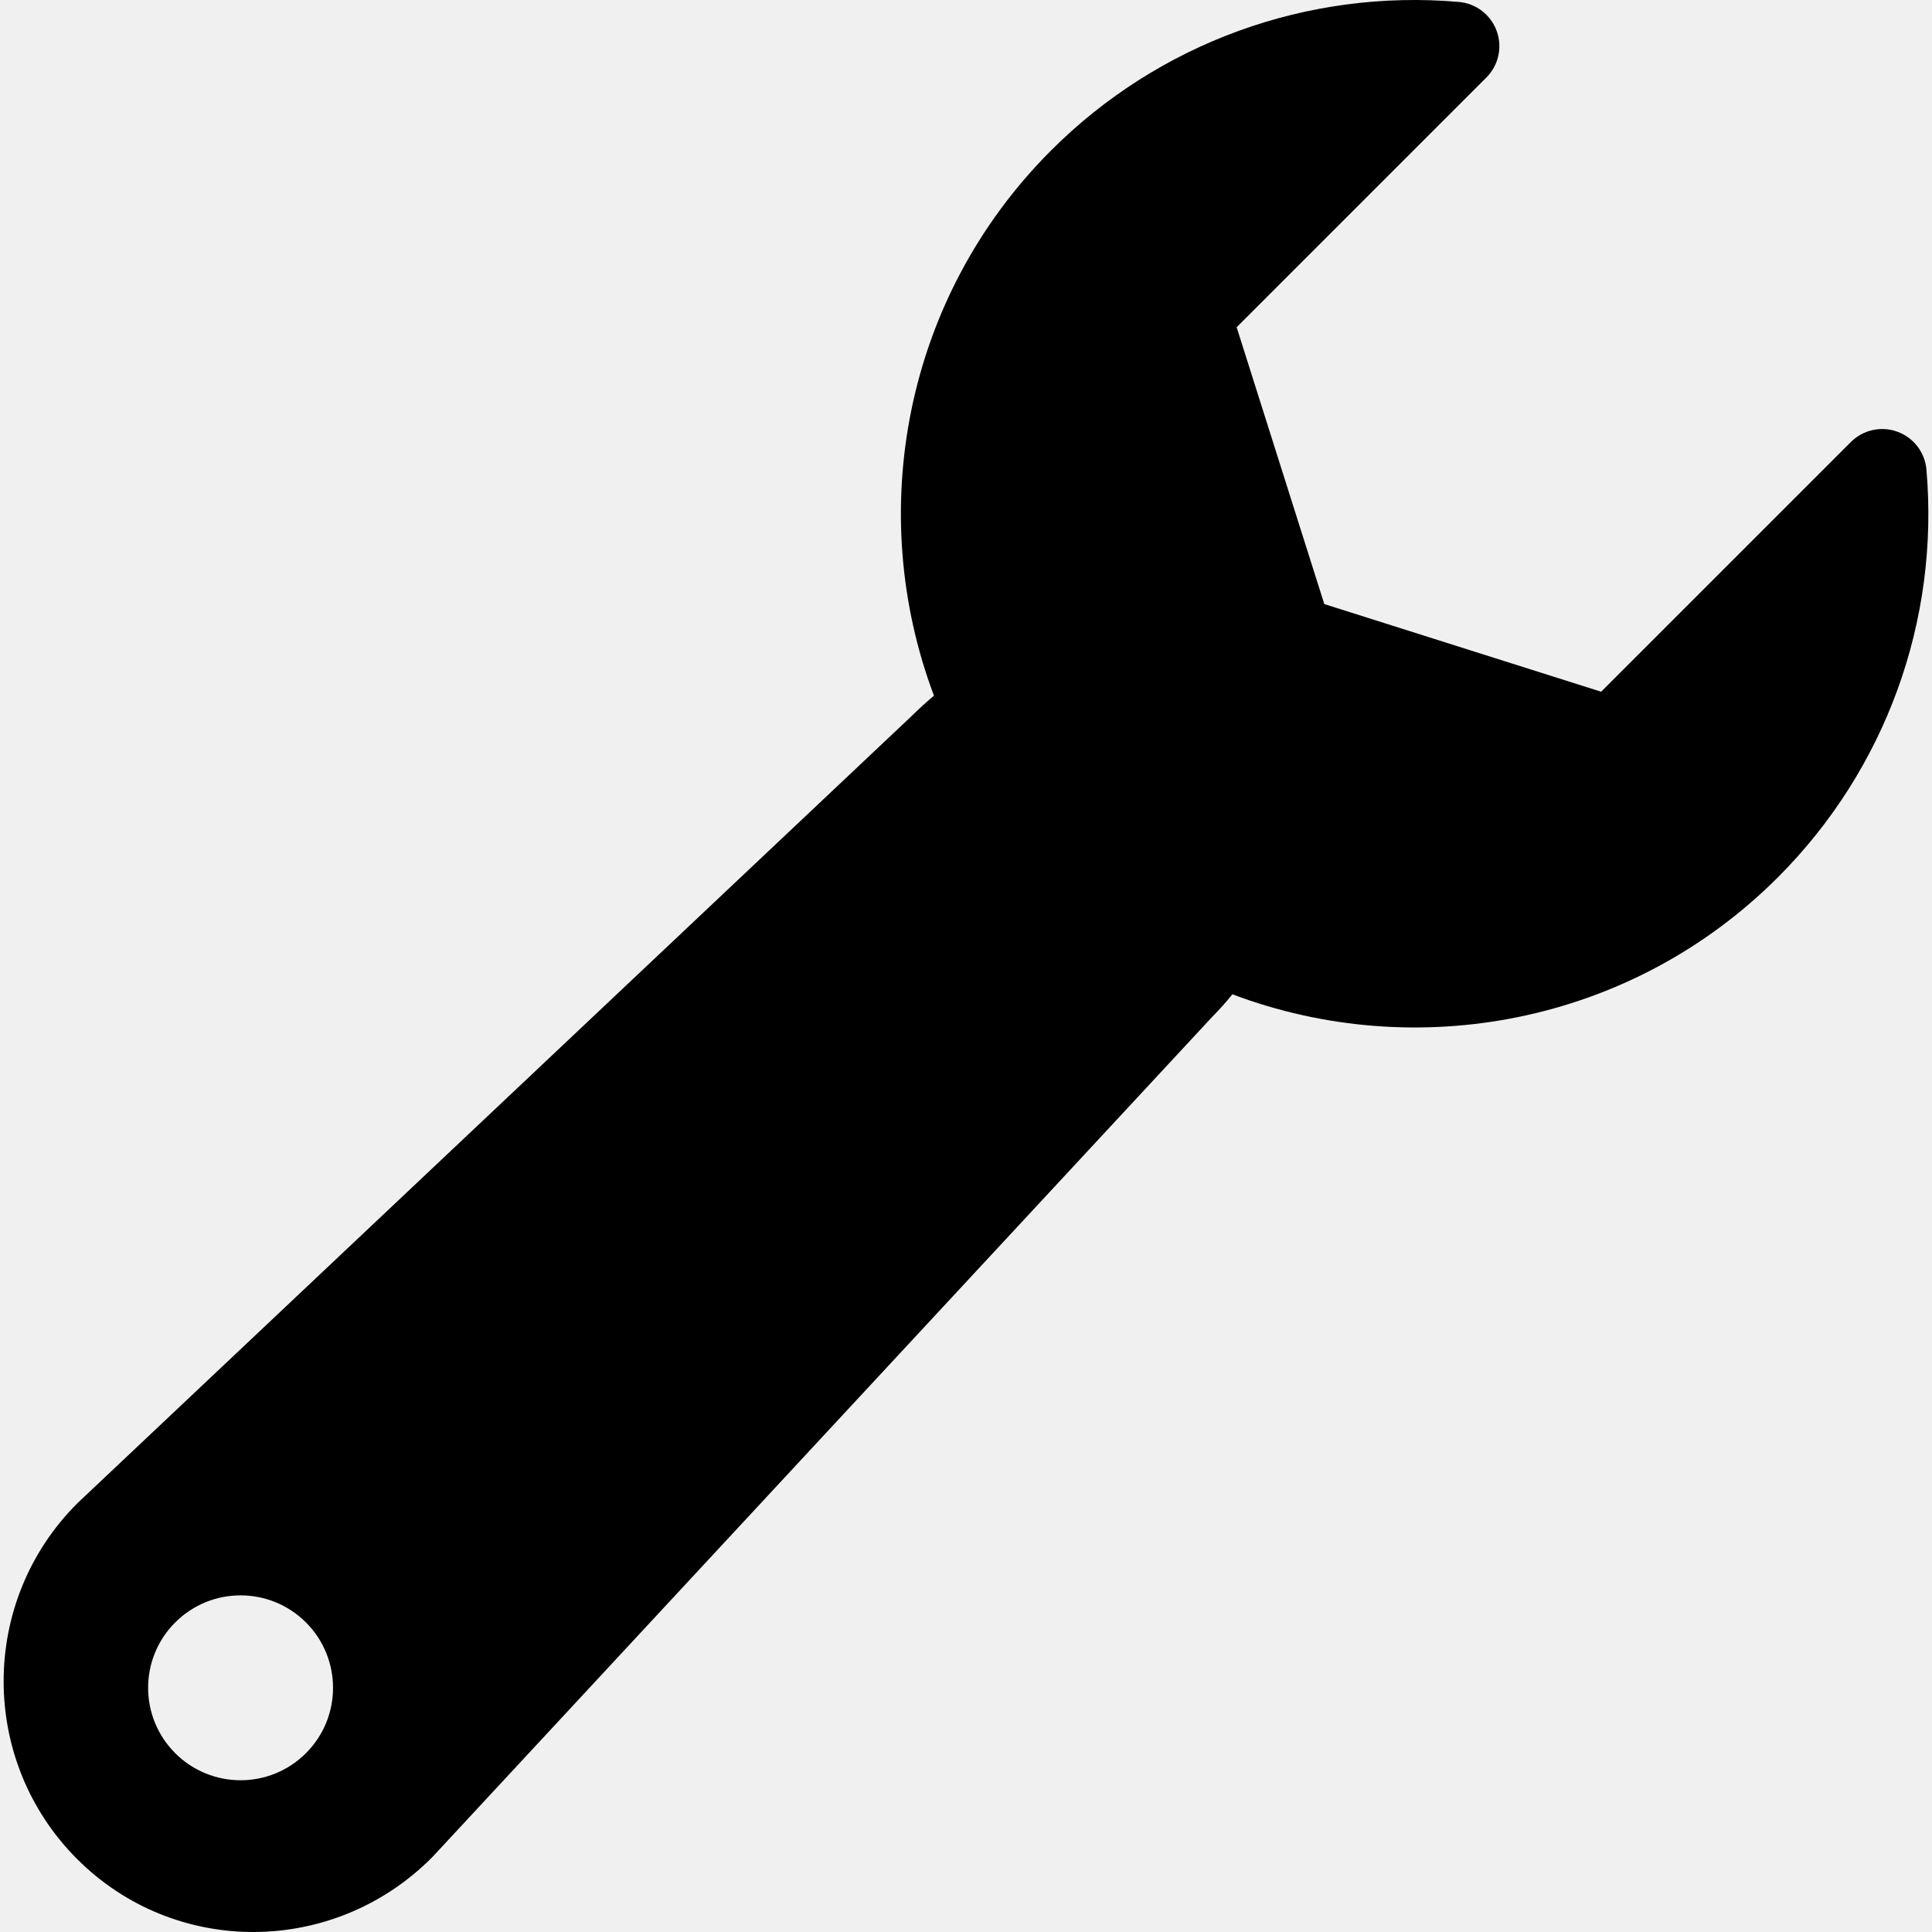
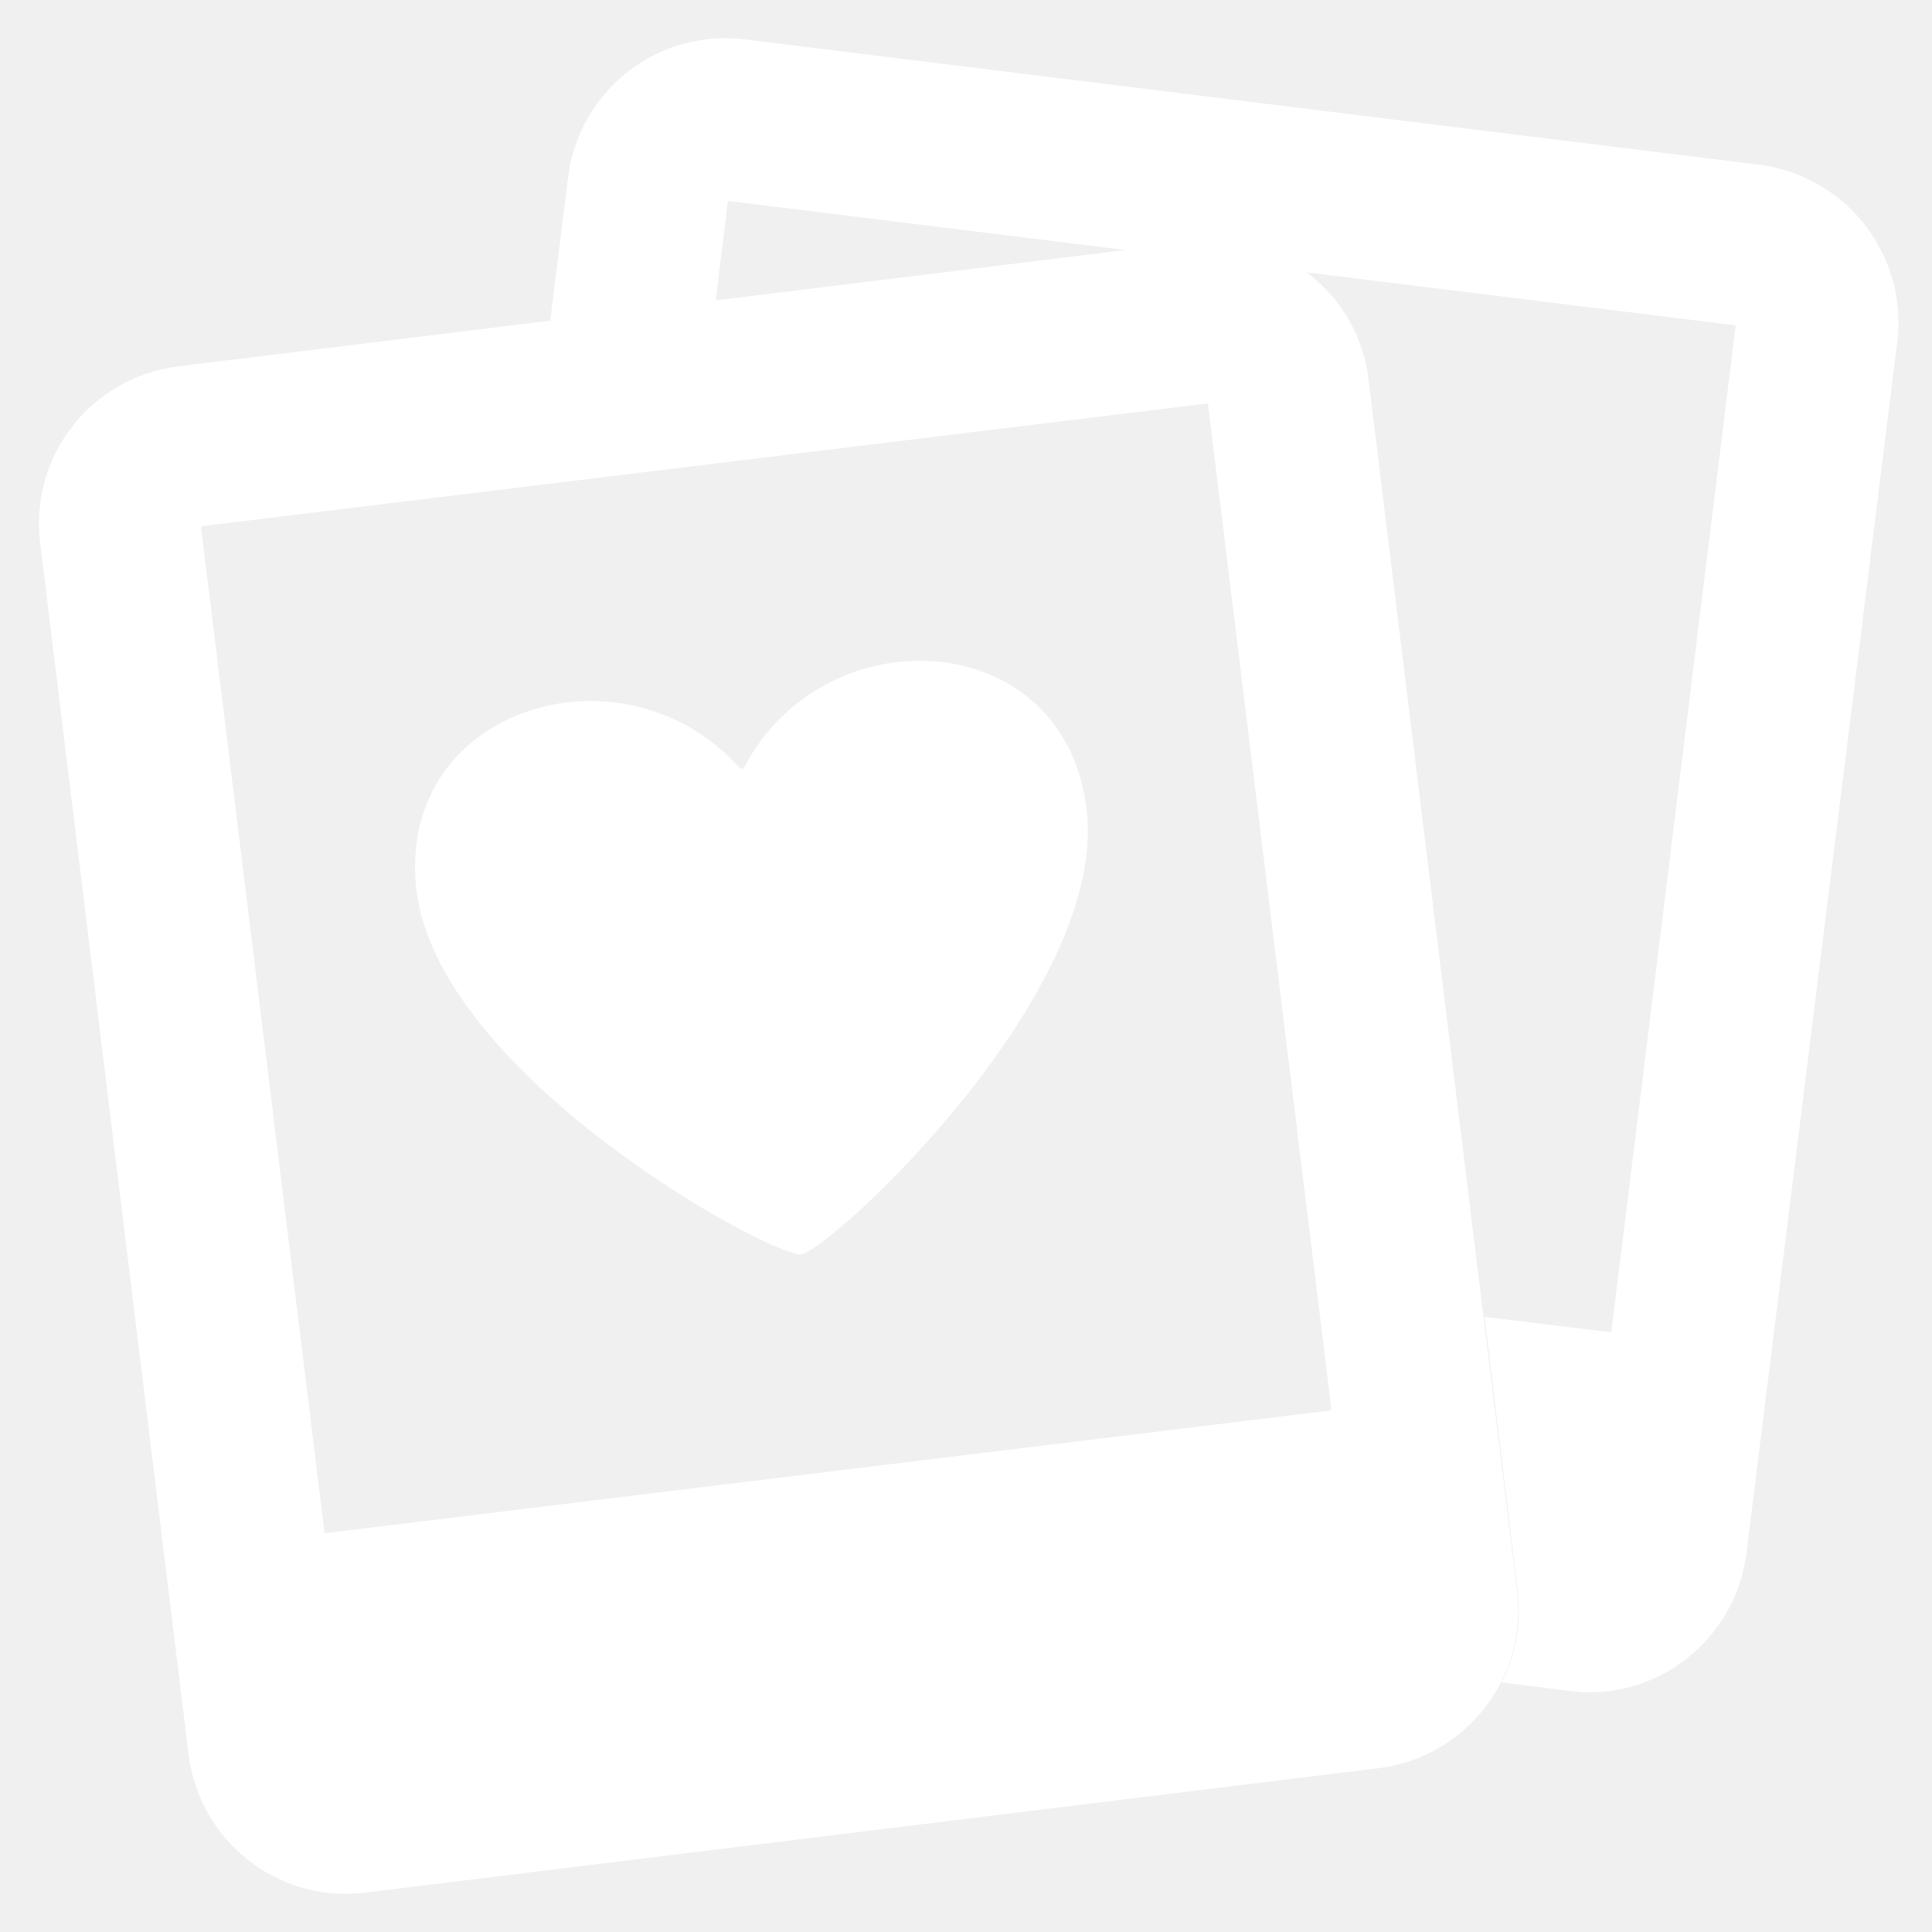
- <svg xmlns="http://www.w3.org/2000/svg" version="1.1" id="Capa_1" x="0px" y="0px" width="479.79px" height="479.79px" viewBox="0 0 479.79 479.79" style="enable-background:new 0 0 479.79 479.79;" xml:space="preserve">
-   <g>
-     <path d="M478.409,116.617c-0.368-4.271-3.181-7.94-7.2-9.403c-4.029-1.472-8.539-0.47-11.57,2.556l-62.015,62.011l-68.749-21.768   l-21.768-68.748l62.016-62.016c3.035-3.032,4.025-7.543,2.563-11.565c-1.477-4.03-5.137-6.837-9.417-7.207   c-37.663-3.245-74.566,10.202-101.247,36.887c-36.542,36.545-46.219,89.911-29.083,135.399c-1.873,1.578-3.721,3.25-5.544,5.053   L19.386,373.152c-0.073,0.071-0.145,0.149-0.224,0.219c-24.345,24.346-24.345,63.959,0,88.309   c24.349,24.344,63.672,24.048,88.013-0.298c0.105-0.098,0.201-0.196,0.297-0.305l193.632-208.621   c1.765-1.773,3.404-3.628,4.949-5.532c45.5,17.167,98.9,7.513,135.474-29.056C468.202,191.181,481.658,154.275,478.409,116.617z    M75.98,435.38c-8.971,8.969-23.5,8.963-32.47,0c-8.967-8.961-8.967-23.502,0-32.466c8.97-8.963,23.499-8.963,32.47,0   C84.947,411.878,84.947,426.419,75.98,435.38z" />
+ <svg xmlns="http://www.w3.org/2000/svg" version="1.1" id="gr_x5F_icon04_x5F_imageOptimize" x="0px" y="0px" viewBox="0 0 250 250" style="enable-background:new 0 0 250 250;" xml:space="preserve">
+   <style type="text/css">
+ 	.st0{fill:#FFFFFF;}
+ </style>
+   <g id="gr_x5F_big_3_">
+     <path class="st0" d="M245.5,44.3L226,200.9c-1.4,11.3-11.7,19.4-22.9,17.9l-8.8-1.1c1.8-3.5,2.6-7.6,2.1-11.8l-4.3-35.5l16.4,2   l16.1-130.3L94.2,26l-1.6,12.9l-21.4,2.6L73.5,23C74.9,11.7,85.1,3.7,96.4,5.1l131.1,16.2C238.9,22.7,246.9,33,245.5,44.3z" />
+     <path class="st0" d="M140.6,104.7c2.9,23.9-33.2,57.1-36.9,57.6c-3.7,0.5-46.8-23-49.8-47C51.1,92,79.5,82.9,94.8,98.4   c0.4,0.4,0.9,1.1,1.2,1.1s0.6-0.8,0.9-1.3C107.9,79.4,137.8,81.4,140.6,104.7z M196.3,205.8L177.1,49.2   c-1.3-11.3-11.6-19.3-22.9-17.9L23.1,47.4C11.8,48.8,3.8,59,5.2,70.3l19.2,156.7c1.4,11.3,11.6,19.3,22.9,17.9l131.1-16.1   C189.7,227.4,197.7,217.1,196.3,205.8z M42,198.4L26,68.1l130.3-15.9l16,130.3L42,198.4z" />
  </g>
-   <g>
- </g>
-   <g>
- </g>
-   <g>
- </g>
-   <g>
- </g>
-   <g>
- </g>
-   <g>
- </g>
-   <g>
- </g>
-   <g>
- </g>
-   <g>
- </g>
-   <g>
- </g>
-   <g>
- </g>
-   <g>
- </g>
-   <g>
- </g>
-   <g>
- </g>
-   <g>
- </g>
</svg>
